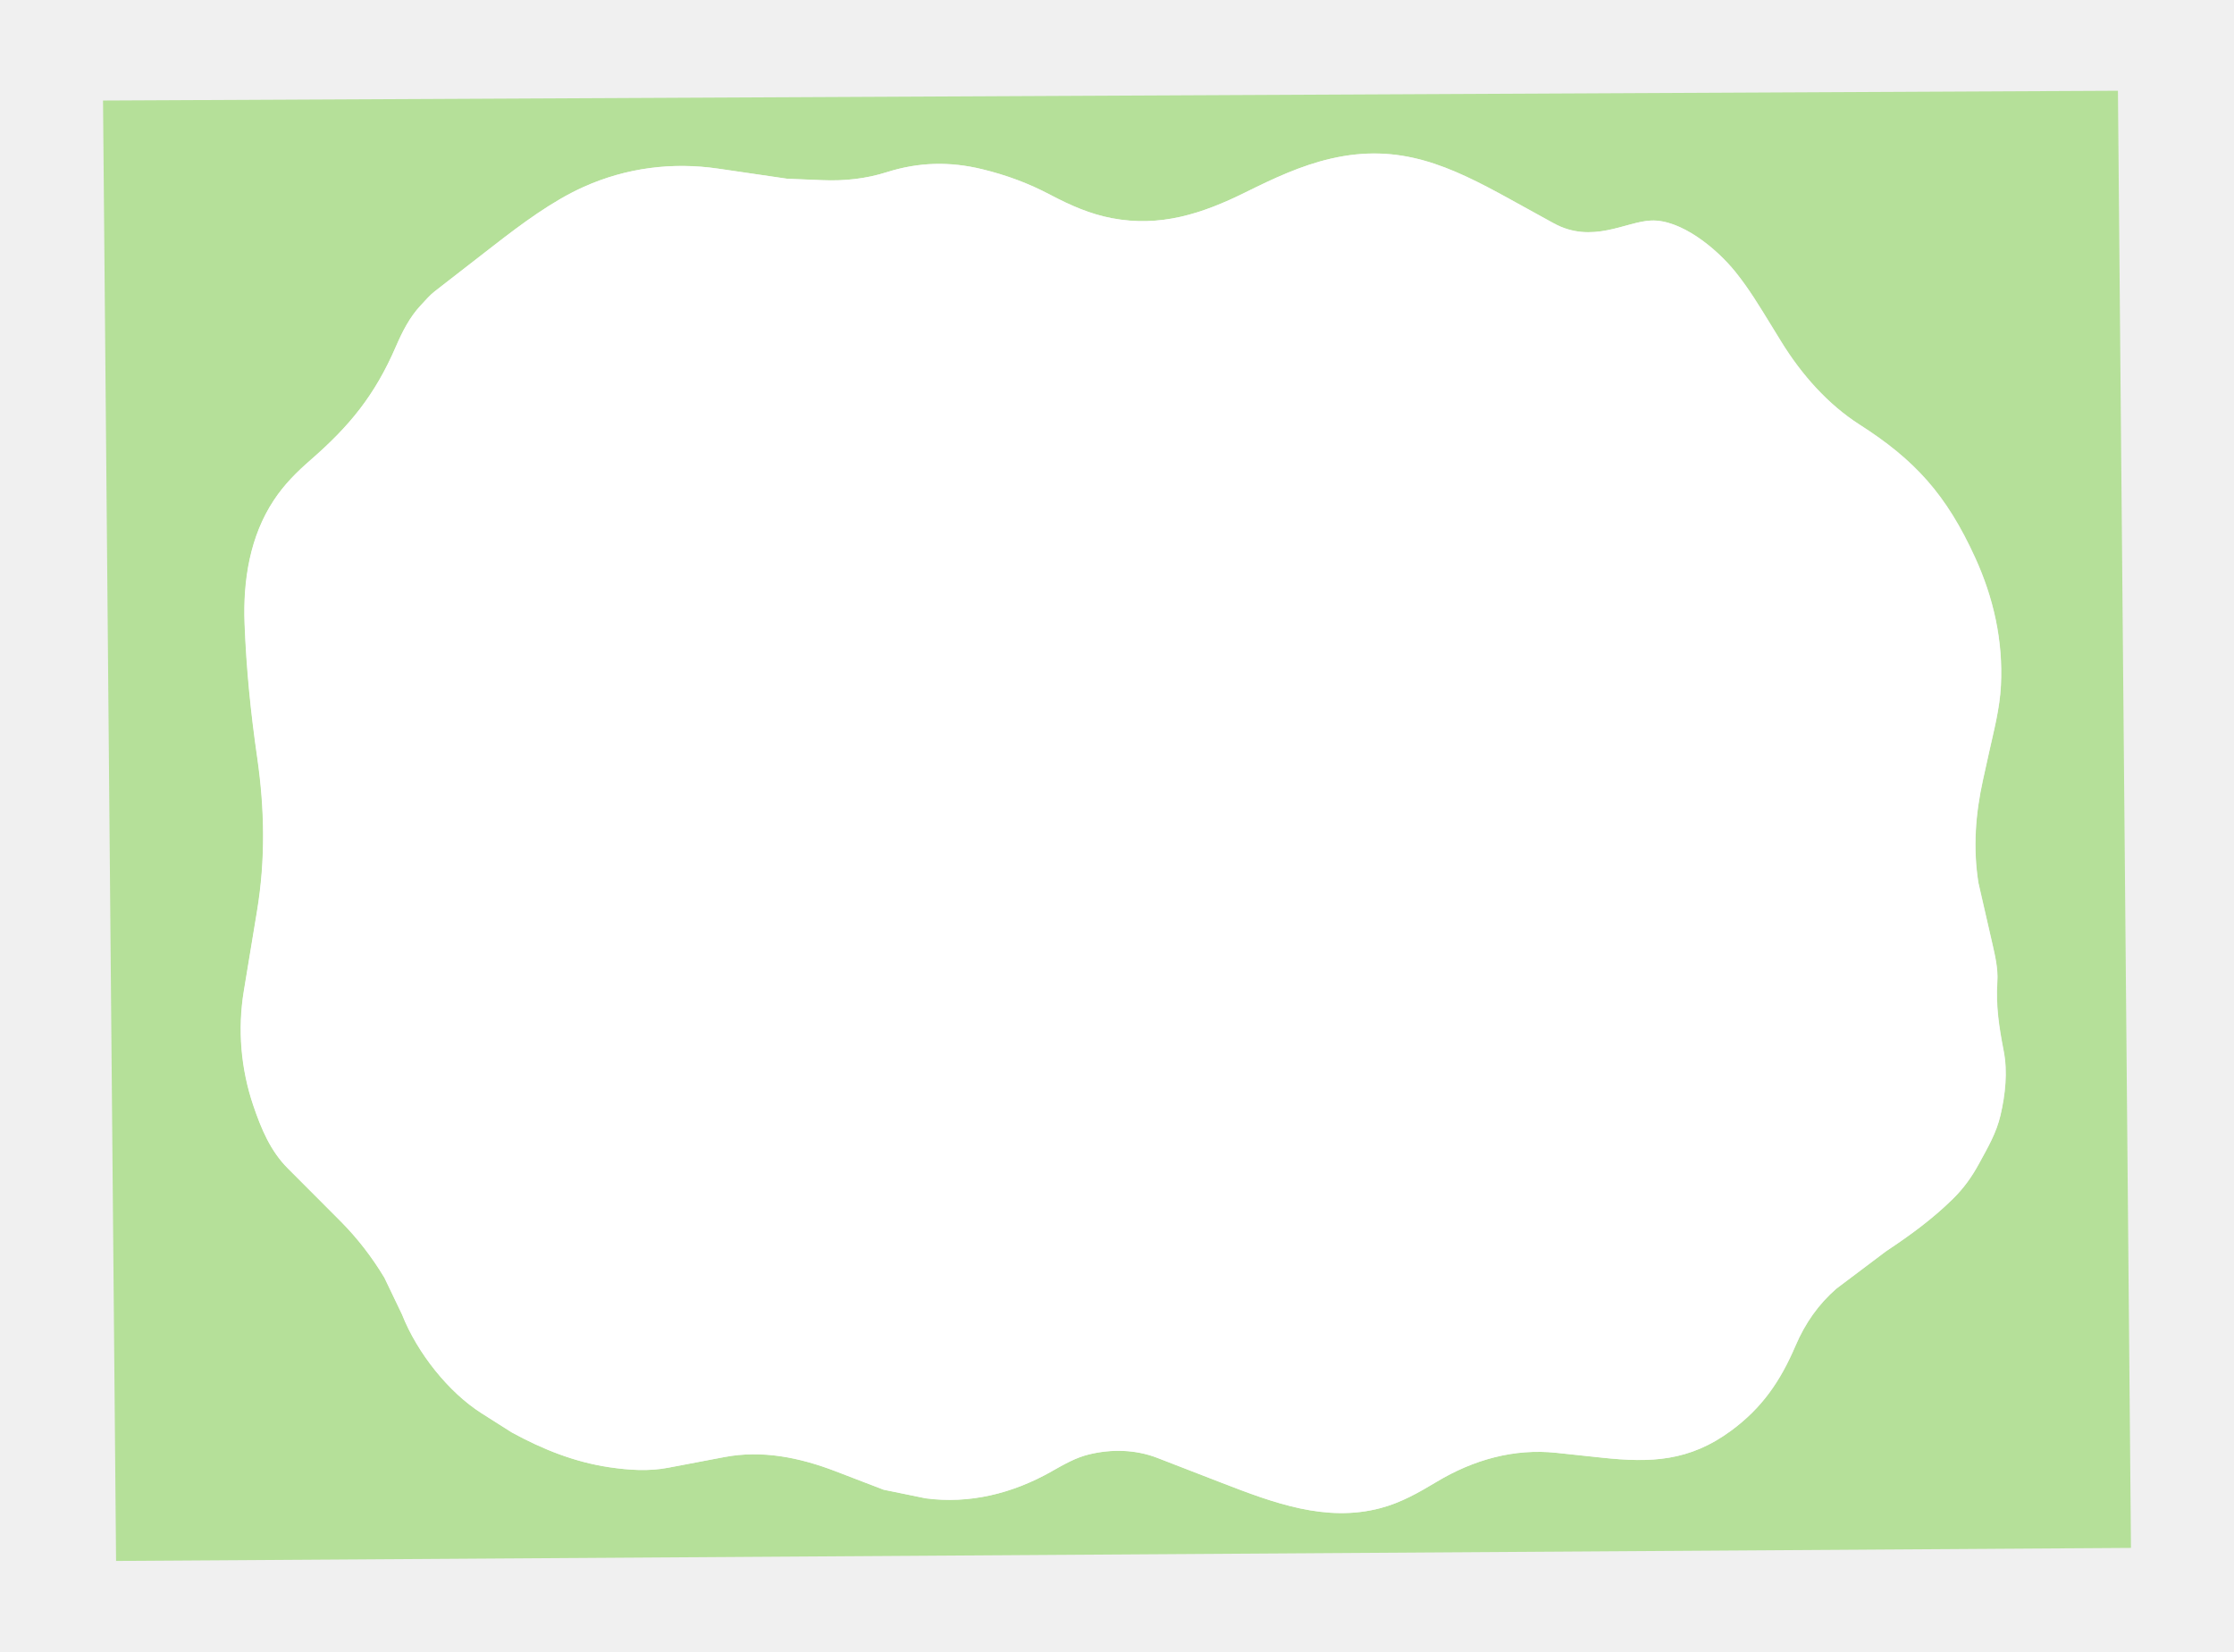
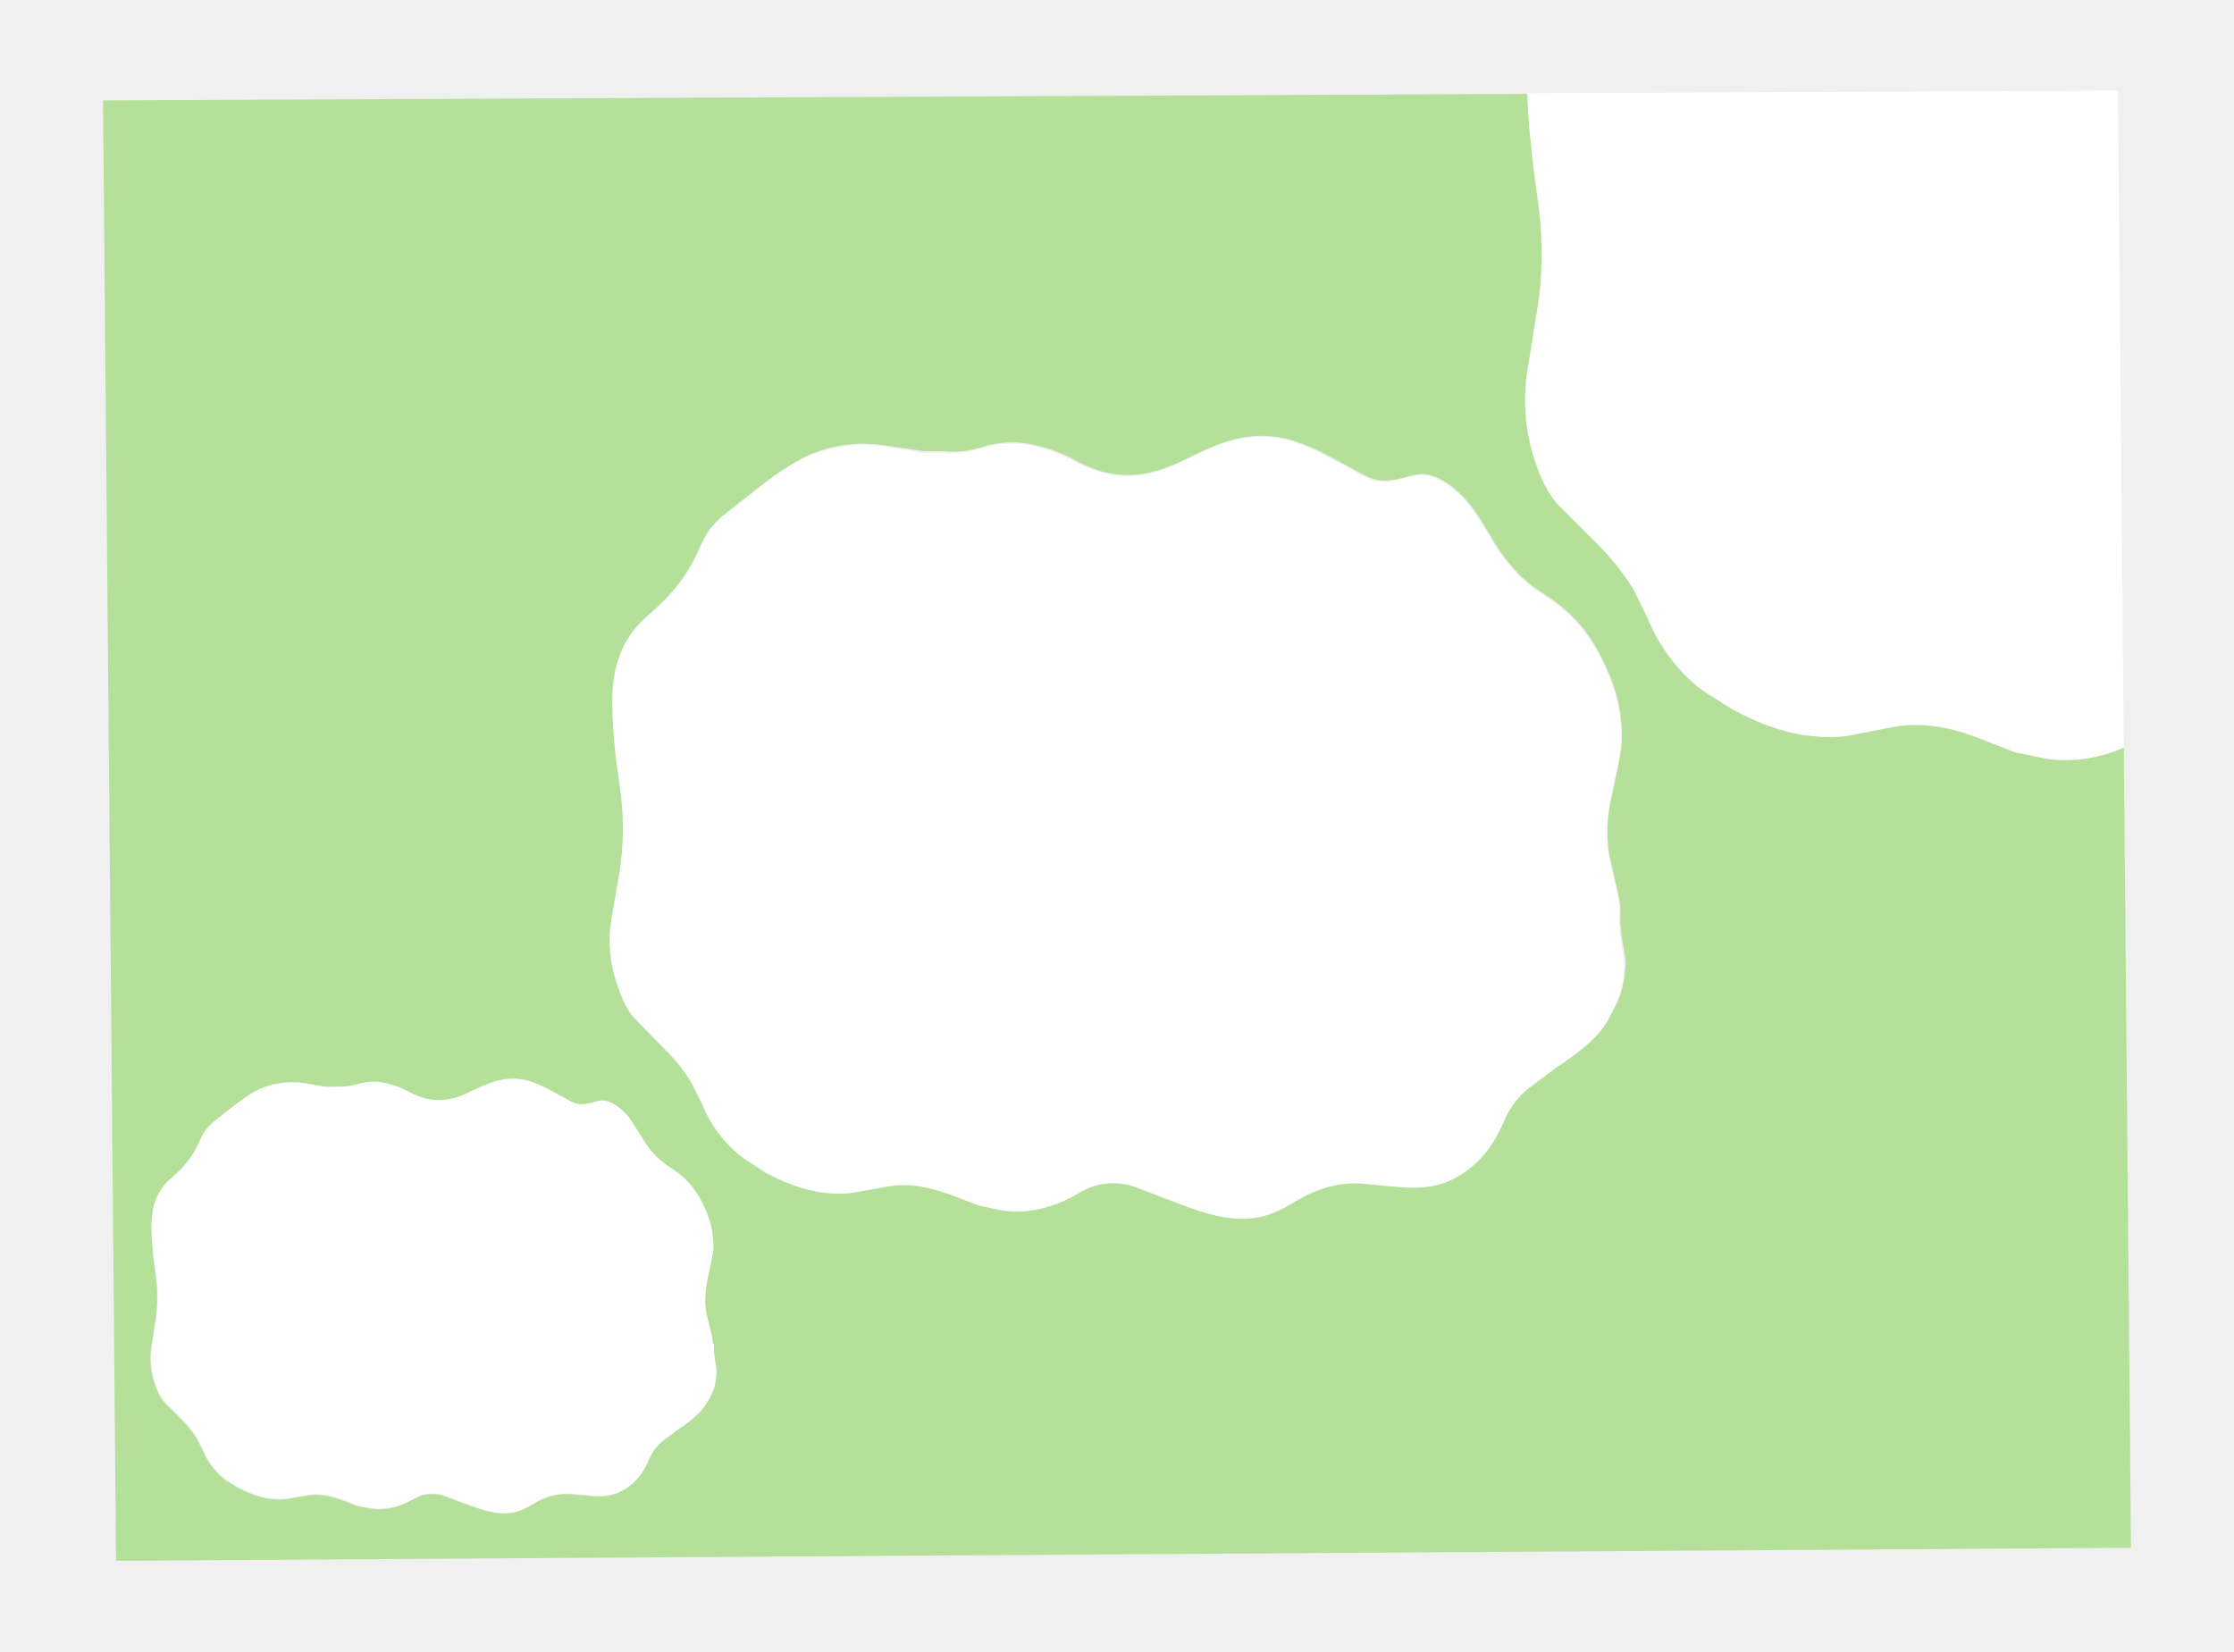
- <svg xmlns="http://www.w3.org/2000/svg" id="_레이어_1" data-name="레이어 1" viewBox="0 0 342.6 253.33">
+ <svg xmlns="http://www.w3.org/2000/svg" id="_레이어_1" version="1.1" viewBox="0 0 342.6 253.3">
  <defs>
    <style>
-       .cls-1 {
+       .st0 {
        fill: none;
      }

-       .cls-2 {
+       .st1 {
        fill: #fff;
      }

-       .cls-3 {
+       .st2 {
        fill: #b5e099;
      }
- 
-       .cls-4 {
-         clip-path: url(#clippath);
-       }
    </style>
-     <clipPath id="clippath">
-       <path class="cls-1" d="M17.8,239.42L15.8,15.42l309-1.5,2,223.5-309,2Z" />
-     </clipPath>
  </defs>
-   <g class="cls-4">
-     <g transform="translate(15.8 13.92)">
-       <path class="cls-3" d="M0-.5h311v226H0V-.5ZM145.47,211.77c1.95-1.1,3.73-2.13,5.77-2.62,3.47-.84,7.14-.75,10.47.54l9.94,3.85c7.85,3.04,15.93,6.09,24.32,3.84,3.09-.83,5.78-2.35,8.53-4,5.7-3.43,11.93-5.16,18.4-4.47l7.05.75c7.38.79,13.33.6,19.78-4.17,4.64-3.43,7.47-7.45,9.84-13,1.49-3.48,3.52-6.37,6.28-8.77l7.6-5.72c3.63-2.41,7.09-4.92,10.24-8.02,1.65-1.62,2.89-3.34,4.01-5.4,1.3-2.39,2.67-4.68,3.31-7.46.73-3.15,1.11-6.62.49-9.82-.7-3.61-1.22-6.93-.98-10.65.13-2.01-.35-4.01-.79-5.95l-2.11-9.21c-.85-5.37-.45-10.59.71-15.84l.94-4.25c.75-3.39,1.62-6.64,1.8-10.17.35-6.89-1.14-13.47-3.94-19.6-4.42-9.7-9.25-15-17.74-20.43-4.84-3.09-8.89-7.65-12-12.71l-1.58-2.57c-1.73-2.82-3.37-5.54-5.43-8.11-3-3.73-8.43-8.09-12.95-7.91-3.9.15-9.03,3.68-14.98.4l-6.75-3.72c-9.14-5.04-16.79-8.63-27.4-6.17-4.6,1.07-8.79,3.04-13.05,5.15-6.71,3.33-13.12,5.39-20.53,3.98-3.33-.64-6.35-1.97-9.38-3.56-3.42-1.81-6.78-3.04-10.49-3.95-4.96-1.21-9.75-1.1-14.63.45-3.23,1.03-6.54,1.37-9.88,1.23l-5.4-.22-10.59-1.55c-7.02-1.03-14.07-.14-20.6,2.79-4.79,2.14-9.53,5.68-13.76,8.96l-9.09,7.06c-.76.59-1.49,1.45-2.16,2.16-1.66,1.78-2.79,3.96-3.79,6.28-3.25,7.54-7.15,12.25-13.06,17.4-2.15,1.88-4.07,3.77-5.69,6.23-3.6,5.47-4.72,12.17-4.47,18.91.27,6.99.94,13.65,1.94,20.56,1.14,7.9,1.27,15.63-.03,23.5l-2.02,12.24c-.98,5.92-.46,11.97,1.43,17.56,1.23,3.66,2.65,7.03,5.3,9.68l8.08,8.1c2.59,2.59,4.8,5.46,6.74,8.68l2.7,5.63c2.34,5.94,7.17,11.97,12.23,15.18l4.6,2.92c4.75,2.6,9.63,4.55,14.95,5.34,3.02.45,6.02.66,9.03.08l8.64-1.64c5.79-1.1,11.51.05,17.04,2.18l7.37,2.83,6.45,1.32c6.69.88,13.27-.71,19.32-4.13Z" />
-       <path class="cls-2" d="M145.47,211.77c-6.05,3.42-12.62,5.02-19.32,4.13l-6.45-1.32-7.37-2.83c-5.53-2.12-11.25-3.28-17.04-2.18l-8.64,1.64c-3.01.57-6.01.36-9.03-.08-5.31-.79-10.2-2.74-14.95-5.34l-4.6-2.92c-5.06-3.21-9.89-9.25-12.23-15.18l-2.7-5.63c-1.94-3.22-4.16-6.08-6.74-8.68l-8.08-8.1c-2.64-2.65-4.06-6.02-5.3-9.68-1.89-5.59-2.41-11.63-1.43-17.56l2.02-12.24c1.3-7.86,1.17-15.59.03-23.5-1-6.91-1.67-13.57-1.94-20.56-.26-6.74.86-13.45,4.47-18.91,1.62-2.46,3.54-4.36,5.69-6.23,5.91-5.15,9.81-9.86,13.06-17.4,1-2.31,2.12-4.5,3.79-6.28.67-.71,1.4-1.58,2.16-2.16l9.09-7.06c4.23-3.28,8.97-6.82,13.76-8.96,6.53-2.92,13.58-3.82,20.6-2.79l10.59,1.55,5.4.22c3.34.14,6.65-.2,9.88-1.23,4.88-1.55,9.68-1.66,14.63-.45,3.71.9,7.07,2.14,10.49,3.95,3.02,1.6,6.05,2.93,9.38,3.56,7.41,1.42,13.82-.65,20.53-3.98,4.26-2.11,8.45-4.09,13.05-5.15,10.61-2.45,18.26,1.13,27.4,6.17l6.75,3.72c5.94,3.28,11.07-.25,14.98-.4,4.53-.18,9.95,4.18,12.95,7.91,2.07,2.57,3.7,5.3,5.43,8.11l1.58,2.57c3.11,5.05,7.16,9.61,12,12.71,8.49,5.43,13.32,10.73,17.74,20.43,2.8,6.14,4.29,12.71,3.94,19.6-.18,3.53-1.05,6.78-1.8,10.17l-.94,4.25c-1.16,5.25-1.56,10.47-.71,15.84l2.11,9.21c.44,1.94.93,3.94.79,5.95-.25,3.72.28,7.04.98,10.65.62,3.2.24,6.67-.49,9.82-.64,2.77-2.01,5.06-3.31,7.46-1.12,2.06-2.36,3.77-4.01,5.4-3.15,3.1-6.6,5.6-10.24,8.02l-7.6,5.72c-2.75,2.4-4.79,5.29-6.28,8.77-2.37,5.55-5.2,9.57-9.84,13-6.45,4.77-12.4,4.95-19.78,4.17l-7.05-.75c-6.47-.69-12.7,1.04-18.4,4.47-2.75,1.66-5.44,3.18-8.53,4-8.39,2.24-16.46-.8-24.32-3.84l-9.94-3.85c-3.33-1.29-7-1.38-10.47-.54-2.04.49-3.82,1.52-5.77,2.62Z" />
-     </g>
-   </g>
+   <path class="st1" d="M234.2,14.4c.2,5.2.7,10.2,1.5,15.4.9,6,1,11.9,0,17.9l-1.5,9.3c-.7,4.5-.4,9.1,1.1,13.4.9,2.8,2,5.4,4,7.4l6.2,6.2c2,2,3.7,4.2,5.1,6.6l2.1,4.3c1.8,4.5,5.5,9.1,9.3,11.6l3.5,2.2c3.6,2,7.4,3.5,11.4,4.1,2.3.3,4.6.5,6.9,0l6.6-1.3c4.4-.8,8.8,0,13,1.7l5.6,2.2,4.9,1c4.1.5,8.1-.1,11.8-1.7l-.9-100.8-90.6.4Z" />
+   <path class="st1" d="M248.4,140c0-1.2-.2-2.3-.5-3.4l-1.2-5.3c-.5-3.1-.3-6.1.4-9.1l.5-2.4c.4-1.9.9-3.8,1-5.8.2-4-.7-7.7-2.3-11.3-2.5-5.6-5.3-8.6-10.2-11.8-2.8-1.8-5.1-4.4-6.9-7.3l-.9-1.5c-1-1.6-1.9-3.2-3.1-4.7-1.7-2.1-4.8-4.7-7.4-4.5-2.2,0-5.2,2.1-8.6.2l-3.9-2.1c-5.3-2.9-9.7-5-15.8-3.5-2.6.6-5.1,1.7-7.5,3-3.9,1.9-7.5,3.1-11.8,2.3-1.9-.4-3.7-1.1-5.4-2-2-1-3.9-1.8-6-2.3-2.8-.7-5.6-.6-8.4.3-1.9.6-3.8.8-5.7.7h-3.1c0-.1-6.1-1-6.1-1-4-.6-8.1,0-11.8,1.6-2.8,1.2-5.5,3.3-7.9,5.2l-5.2,4.1c-.4.3-.9.8-1.2,1.2-1,1-1.6,2.3-2.2,3.6-1.9,4.3-4.1,7-7.5,10-1.2,1.1-2.3,2.2-3.3,3.6-2.1,3.1-2.7,7-2.6,10.9.2,4,.5,7.9,1.1,11.8.7,4.5.7,9,0,13.5l-1.2,7c-.6,3.4-.3,6.9.8,10.1.7,2.1,1.5,4,3,5.6l4.6,4.7c1.5,1.5,2.8,3.1,3.9,5l1.6,3.2c1.3,3.4,4.1,6.9,7,8.7l2.6,1.7c2.7,1.5,5.5,2.6,8.6,3.1,1.7.3,3.5.4,5.2,0l5-.9c3.3-.6,6.6,0,9.8,1.3l4.2,1.6,3.7.8c3.9.5,7.6-.4,11.1-2.4h0c1.1-.6,2.1-1.2,3.3-1.5,2-.5,4.1-.4,6,.3l5.7,2.2c4.5,1.7,9.2,3.5,14,2.2,1.8-.5,3.3-1.3,4.9-2.3,3.3-2,6.9-3,10.6-2.6l4.1.4c4.2.4,7.7.3,11.4-2.4,2.7-2,4.3-4.3,5.7-7.5.9-2,2-3.7,3.6-5l4.4-3.3c2.1-1.4,4.1-2.8,5.9-4.6.9-.9,1.7-1.9,2.3-3.1.7-1.4,1.5-2.7,1.9-4.3.4-1.8.6-3.8.3-5.6-.4-2.1-.7-4-.6-6.1Z" />
+   <path class="st0" d="M248.4,140c0-1.2-.2-2.3-.5-3.4l-1.2-5.3c-.5-3.1-.3-6.1.4-9.1l.5-2.4c.4-1.9.9-3.8,1-5.8.2-4-.7-7.7-2.3-11.3-2.5-5.6-5.3-8.6-10.2-11.8-2.8-1.8-5.1-4.4-6.9-7.3l-.9-1.5c-1-1.6-1.9-3.2-3.1-4.7-1.7-2.1-4.8-4.7-7.4-4.5-2.2,0-5.2,2.1-8.6.2l-3.9-2.1c-5.3-2.9-9.7-5-15.8-3.5-2.6.6-5.1,1.7-7.5,3-3.9,1.9-7.5,3.1-11.8,2.3-1.9-.4-3.7-1.1-5.4-2-2-1-3.9-1.8-6-2.3-2.8-.7-5.6-.6-8.4.3-1.9.6-3.8.8-5.7.7h-3.1c0-.1-6.1-1-6.1-1-4-.6-8.1,0-11.8,1.6-2.8,1.2-5.5,3.3-7.9,5.2l-5.2,4.1c-.4.3-.9.8-1.2,1.2-1,1-1.6,2.3-2.2,3.6-1.9,4.3-4.1,7-7.5,10-1.2,1.1-2.3,2.2-3.3,3.6-2.1,3.1-2.7,7-2.6,10.9.2,4,.5,7.9,1.1,11.8.7,4.5.7,9,0,13.5l-1.2,7c-.6,3.4-.3,6.9.8,10.1.7,2.1,1.5,4,3,5.6l4.6,4.7c1.5,1.5,2.8,3.1,3.9,5l1.6,3.2c1.3,3.4,4.1,6.9,7,8.7l2.6,1.7c2.7,1.5,5.5,2.6,8.6,3.1,1.7.3,3.5.4,5.2,0l5-.9c3.3-.6,6.6,0,9.8,1.3l4.2,1.6,3.7.8c3.9.5,7.6-.4,11.1-2.4h0c1.1-.6,2.1-1.2,3.3-1.5,2-.5,4.1-.4,6,.3l5.7,2.2c4.5,1.7,9.2,3.5,14,2.2,1.8-.5,3.3-1.3,4.9-2.3,3.3-2,6.9-3,10.6-2.6l4.1.4c4.2.4,7.7.3,11.4-2.4,2.7-2,4.3-4.3,5.7-7.5.9-2,2-3.7,3.6-5l4.4-3.3c2.1-1.4,4.1-2.8,5.9-4.6.9-.9,1.7-1.9,2.3-3.1.7-1.4,1.5-2.7,1.9-4.3.4-1.8.6-3.8.3-5.6-.4-2.1-.7-4-.6-6.1Z" />
+   <path class="st2" d="M325.7,114.7c-3.8,1.6-7.8,2.3-11.8,1.7l-4.9-1-5.6-2.2c-4.2-1.6-8.6-2.5-13-1.7l-6.6,1.3c-2.3.4-4.6.3-6.9,0-4.1-.6-7.8-2.1-11.4-4.1l-3.5-2.2c-3.9-2.4-7.5-7.1-9.3-11.6l-2.1-4.3c-1.5-2.5-3.2-4.6-5.1-6.6l-6.2-6.2c-2-2-3.1-4.6-4-7.4-1.4-4.3-1.8-8.9-1.1-13.4l1.5-9.3c1-6,.9-11.9,0-17.9-.7-5.2-1.3-10.2-1.5-15.4L15.8,15.4l2,224,309-2-1.1-122.7ZM109.5,212.7c-.2.9-.6,1.6-1.1,2.4-.4.7-.8,1.2-1.3,1.7-1,1-2.1,1.8-3.3,2.6l-2.4,1.8c-.9.8-1.5,1.7-2,2.8-.8,1.8-1.7,3.1-3.1,4.1-2.1,1.5-4,1.6-6.3,1.3l-2.2-.2c-2.1-.2-4.1.3-5.9,1.4-.9.5-1.7,1-2.7,1.3-2.7.7-5.3-.3-7.8-1.2l-3.2-1.2c-1.1-.4-2.2-.4-3.3-.2-.7.2-1.2.5-1.8.8h0c-1.9,1.1-4,1.6-6.2,1.3l-2.1-.4-2.4-.9c-1.8-.7-3.6-1-5.4-.7l-2.8.5c-1,.2-1.9.1-2.9,0-1.7-.3-3.3-.9-4.8-1.7l-1.5-.9c-1.6-1-3.2-3-3.9-4.8l-.9-1.8c-.6-1-1.3-1.9-2.2-2.8l-2.6-2.6c-.8-.8-1.3-1.9-1.7-3.1-.6-1.8-.8-3.7-.5-5.6l.6-3.9c.4-2.5.4-5,0-7.5-.3-2.2-.5-4.3-.6-6.6,0-2.2.3-4.3,1.4-6,.5-.8,1.1-1.4,1.8-2,1.9-1.6,3.1-3.1,4.2-5.6.3-.7.7-1.4,1.2-2,.2-.2.4-.5.7-.7l2.9-2.3c1.3-1,2.9-2.2,4.4-2.9,2.1-.9,4.3-1.2,6.6-.9l3.4.5h1.7c1.1.1,2.1,0,3.2-.3,1.6-.5,3.1-.5,4.7-.1,1.2.3,2.3.7,3.3,1.3,1,.5,1.9.9,3,1.1,2.4.5,4.4-.2,6.6-1.3,1.4-.7,2.7-1.3,4.2-1.6,3.4-.8,5.8.4,8.7,2l2.2,1.2c1.9,1,3.5,0,4.8-.1,1.4,0,3.2,1.3,4.1,2.5.7.8,1.2,1.7,1.7,2.6l.5.8c1,1.6,2.3,3.1,3.8,4.1,2.7,1.7,4.3,3.4,5.7,6.5.9,2,1.4,4.1,1.3,6.3,0,1.1-.3,2.2-.6,3.2l-.3,1.4c-.4,1.7-.5,3.3-.2,5.1l.7,2.9c.1.6.3,1.3.3,1.9,0,1.2,0,2.2.3,3.4.2,1,0,2.1-.2,3.1ZM248.7,151.8c-.4,1.6-1.2,2.9-1.9,4.3-.6,1.2-1.4,2.2-2.3,3.1-1.8,1.8-3.8,3.2-5.9,4.6l-4.4,3.3c-1.6,1.4-2.8,3-3.6,5-1.4,3.2-3,5.5-5.7,7.5-3.7,2.7-7.1,2.8-11.4,2.4l-4.1-.4c-3.7-.4-7.3.6-10.6,2.6-1.6,1-3.1,1.8-4.9,2.3-4.8,1.3-9.5-.5-14-2.2l-5.7-2.2c-1.9-.7-4-.8-6-.3-1.2.3-2.2.9-3.3,1.5h0c-3.5,2-7.3,2.9-11.1,2.4l-3.7-.8-4.2-1.6c-3.2-1.2-6.5-1.9-9.8-1.3l-5,.9c-1.7.3-3.5.2-5.2,0-3.1-.5-5.9-1.6-8.6-3.1l-2.6-1.7c-2.9-1.8-5.7-5.3-7-8.7l-1.6-3.2c-1.1-1.9-2.4-3.5-3.9-5l-4.6-4.7c-1.5-1.5-2.3-3.5-3-5.6-1.1-3.2-1.4-6.7-.8-10.1l1.2-7c.7-4.5.7-9,0-13.5-.6-4-1-7.8-1.1-11.8-.1-3.9.5-7.7,2.6-10.9.9-1.4,2-2.5,3.3-3.6,3.4-3,5.6-5.7,7.5-10,.6-1.3,1.2-2.6,2.2-3.6.4-.4.8-.9,1.2-1.2l5.2-4.1c2.4-1.9,5.2-3.9,7.9-5.2,3.8-1.7,7.8-2.2,11.8-1.6l6.1.9h3.1c1.9.2,3.8,0,5.7-.6,2.8-.9,5.6-1,8.4-.3,2.1.5,4.1,1.2,6,2.3,1.7.9,3.5,1.7,5.4,2,4.3.8,7.9-.4,11.8-2.3,2.5-1.2,4.9-2.4,7.5-3,6.1-1.4,10.5.6,15.8,3.5l3.9,2.1c3.4,1.9,6.4-.1,8.6-.2,2.6-.1,5.7,2.4,7.4,4.5,1.2,1.5,2.1,3,3.1,4.7l.9,1.5c1.8,2.9,4.1,5.5,6.9,7.3,4.9,3.1,7.7,6.2,10.2,11.8,1.6,3.5,2.5,7.3,2.3,11.3-.1,2-.6,3.9-1,5.8l-.5,2.4c-.7,3-.9,6-.4,9.1l1.2,5.3c.3,1.1.5,2.3.5,3.4-.1,2.1.2,4,.6,6.1.4,1.8.1,3.8-.3,5.6Z" />
+   <path class="st1" d="M109.3,206.1c0-.6-.1-1.3-.3-1.9l-.7-2.9c-.3-1.7-.1-3.4.2-5.1l.3-1.4c.2-1.1.5-2.1.6-3.2.1-2.2-.4-4.3-1.3-6.3-1.4-3.1-3-4.8-5.7-6.5-1.5-1-2.8-2.4-3.8-4.1l-.5-.8c-.6-.9-1.1-1.8-1.7-2.6-1-1.2-2.7-2.6-4.1-2.5-1.2,0-2.9,1.2-4.8.1l-2.2-1.2c-2.9-1.6-5.4-2.8-8.7-2-1.5.3-2.8,1-4.2,1.6-2.1,1.1-4.2,1.7-6.6,1.3-1.1-.2-2-.6-3-1.1-1.1-.6-2.2-1-3.3-1.3-1.6-.4-3.1-.4-4.7.1-1,.3-2.1.4-3.2.4h-1.7c0,0-3.4-.6-3.4-.6-2.2-.3-4.5,0-6.6.9-1.5.7-3,1.8-4.4,2.9l-2.9,2.3c-.2.2-.5.5-.7.7-.5.6-.9,1.3-1.2,2-1,2.4-2.3,3.9-4.2,5.6-.7.6-1.3,1.2-1.8,2-1.2,1.7-1.5,3.9-1.4,6,0,2.2.3,4.4.6,6.6.4,2.5.4,5,0,7.5l-.6,3.9c-.3,1.9-.1,3.8.5,5.6.4,1.2.8,2.2,1.7,3.1l2.6,2.6c.8.8,1.5,1.7,2.2,2.8l.9,1.8c.7,1.9,2.3,3.8,3.9,4.8l1.5.9c1.5.8,3.1,1.5,4.8,1.7,1,.1,1.9.2,2.9,0l2.8-.5c1.8-.4,3.7,0,5.4.7l2.4.9,2.1.4c2.1.3,4.2-.2,6.2-1.3h0c.6-.3,1.2-.7,1.8-.8,1.1-.3,2.3-.2,3.3.2l3.2,1.2c2.5,1,5.1,1.9,7.8,1.2,1-.3,1.8-.7,2.7-1.3,1.8-1.1,3.8-1.6,5.9-1.4l2.2.2c2.4.2,4.3.2,6.3-1.3,1.5-1.1,2.4-2.4,3.1-4.1.5-1.1,1.1-2,2-2.8l2.4-1.8c1.2-.8,2.3-1.6,3.3-2.6.5-.5.9-1.1,1.3-1.7.4-.8.9-1.5,1.1-2.4.2-1,.4-2.1.2-3.1-.2-1.2-.4-2.2-.3-3.4Z" />
</svg>
